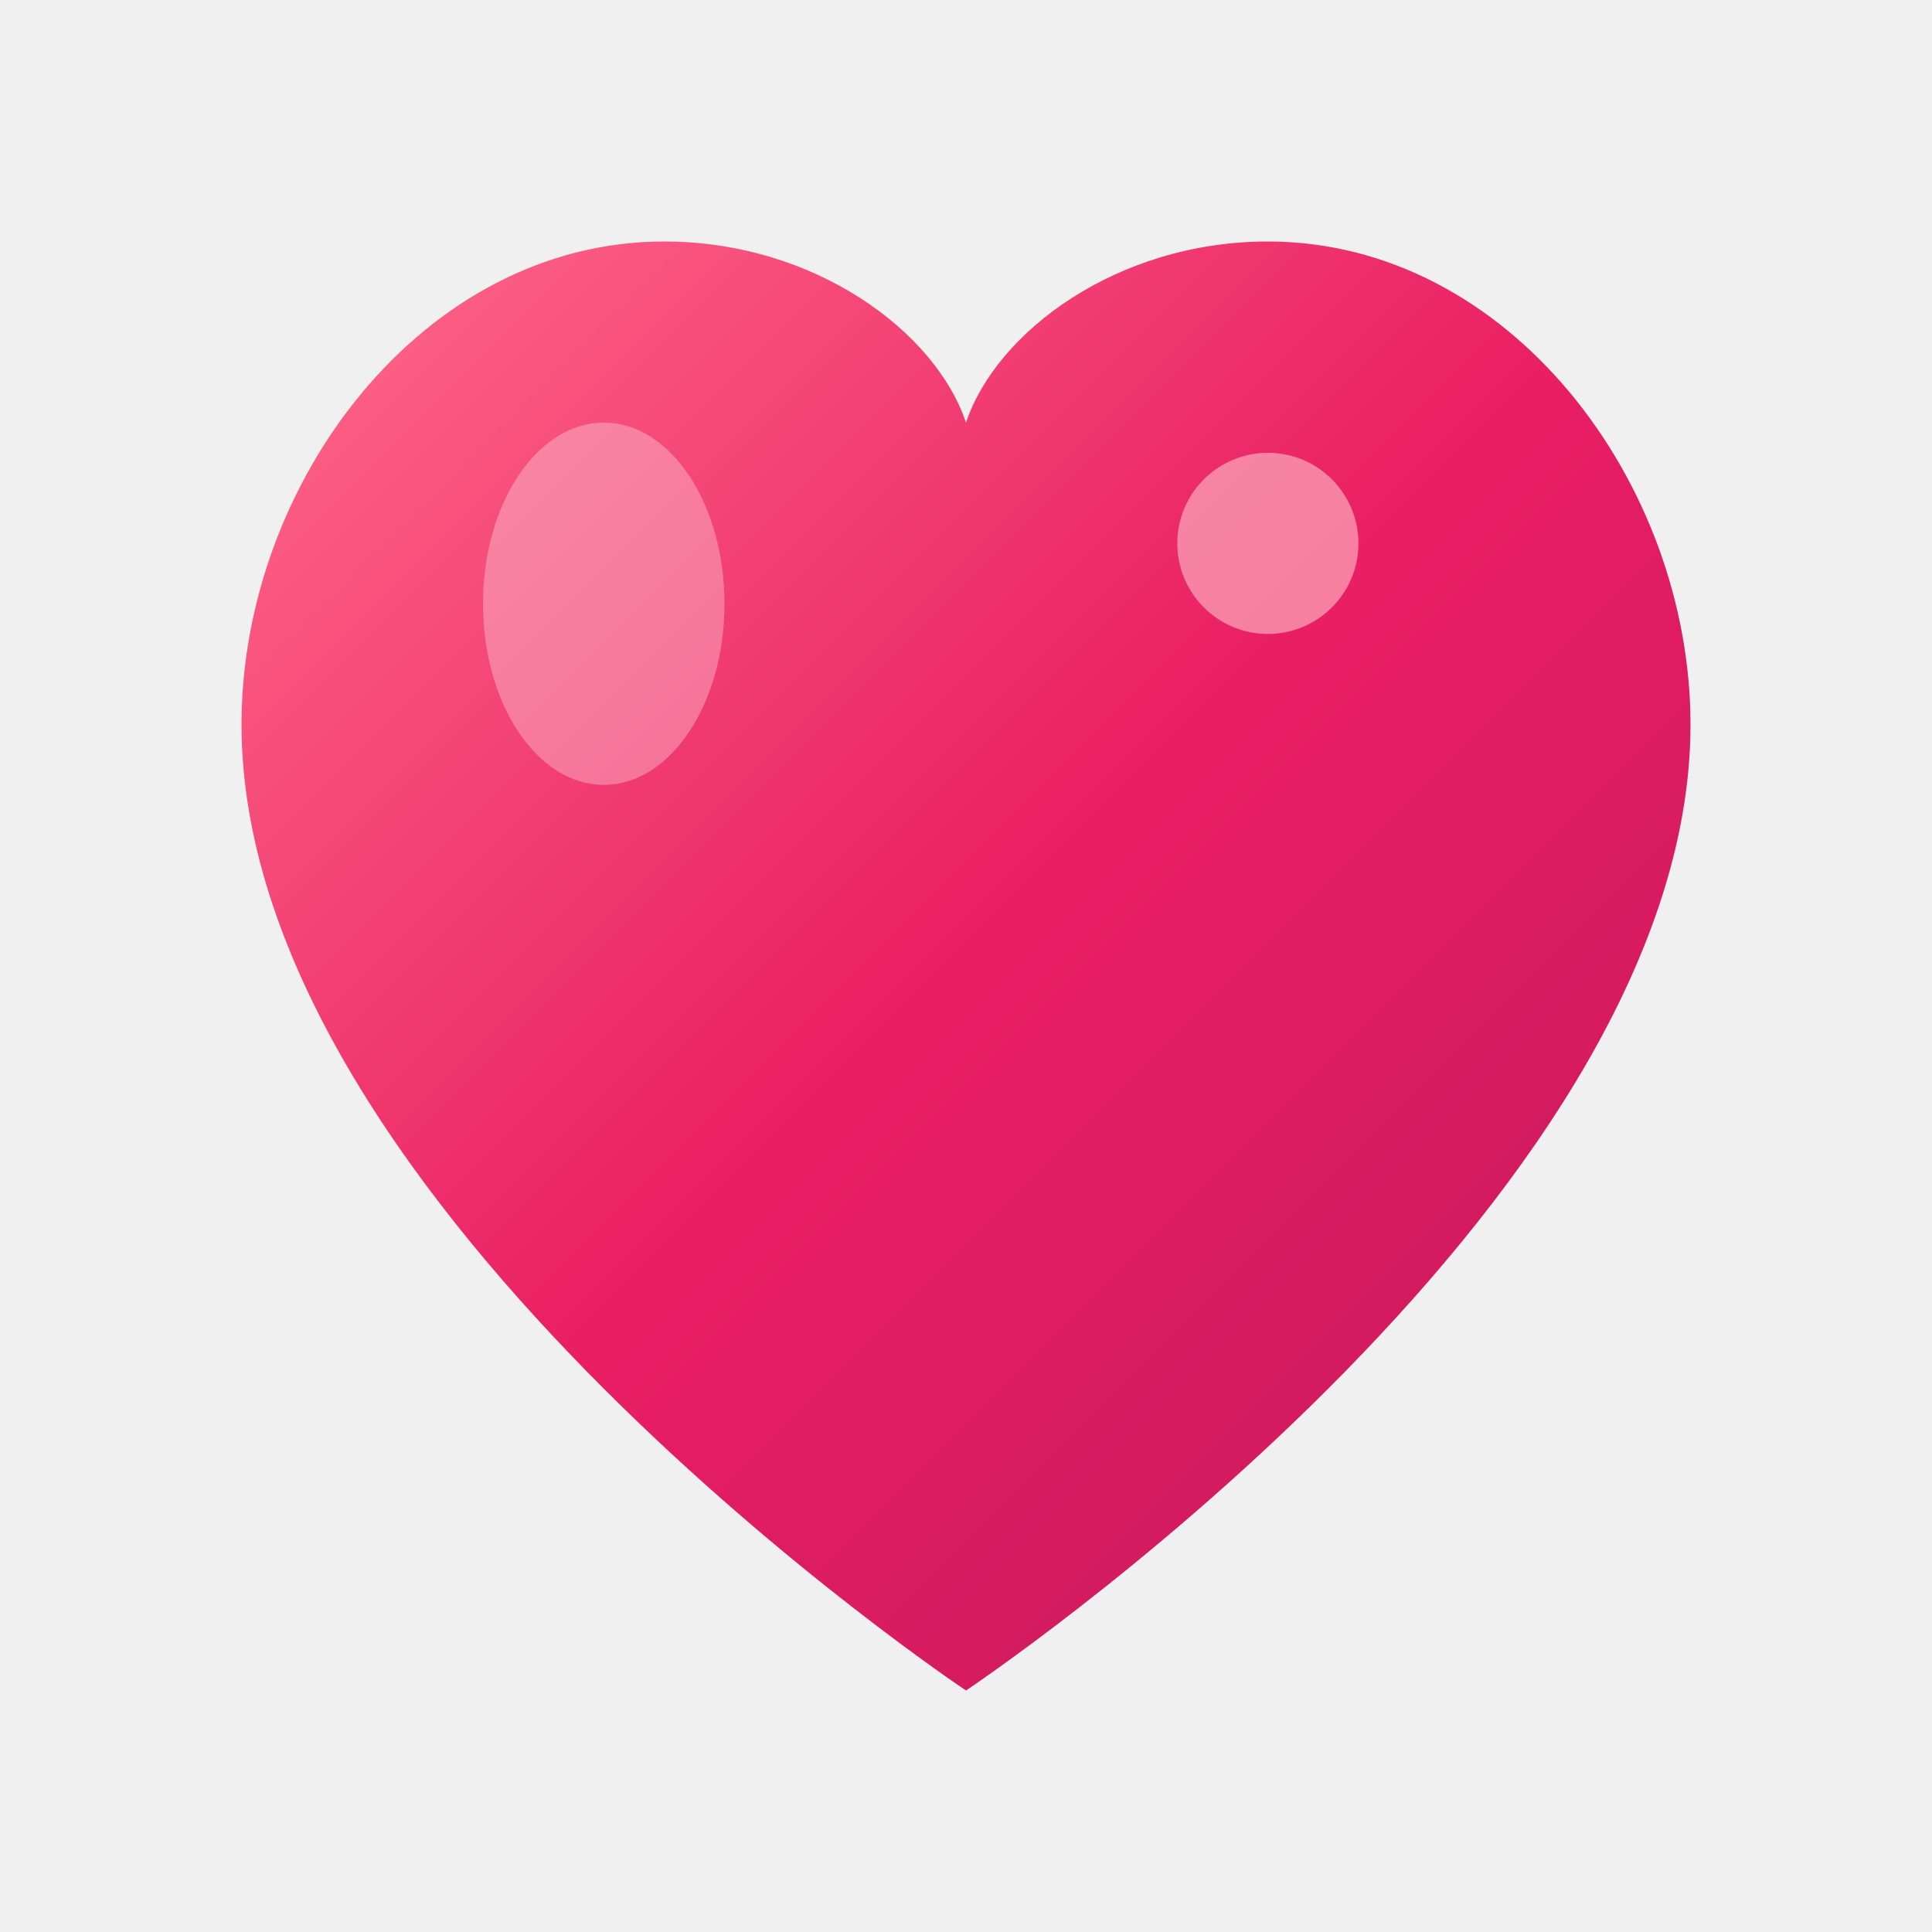
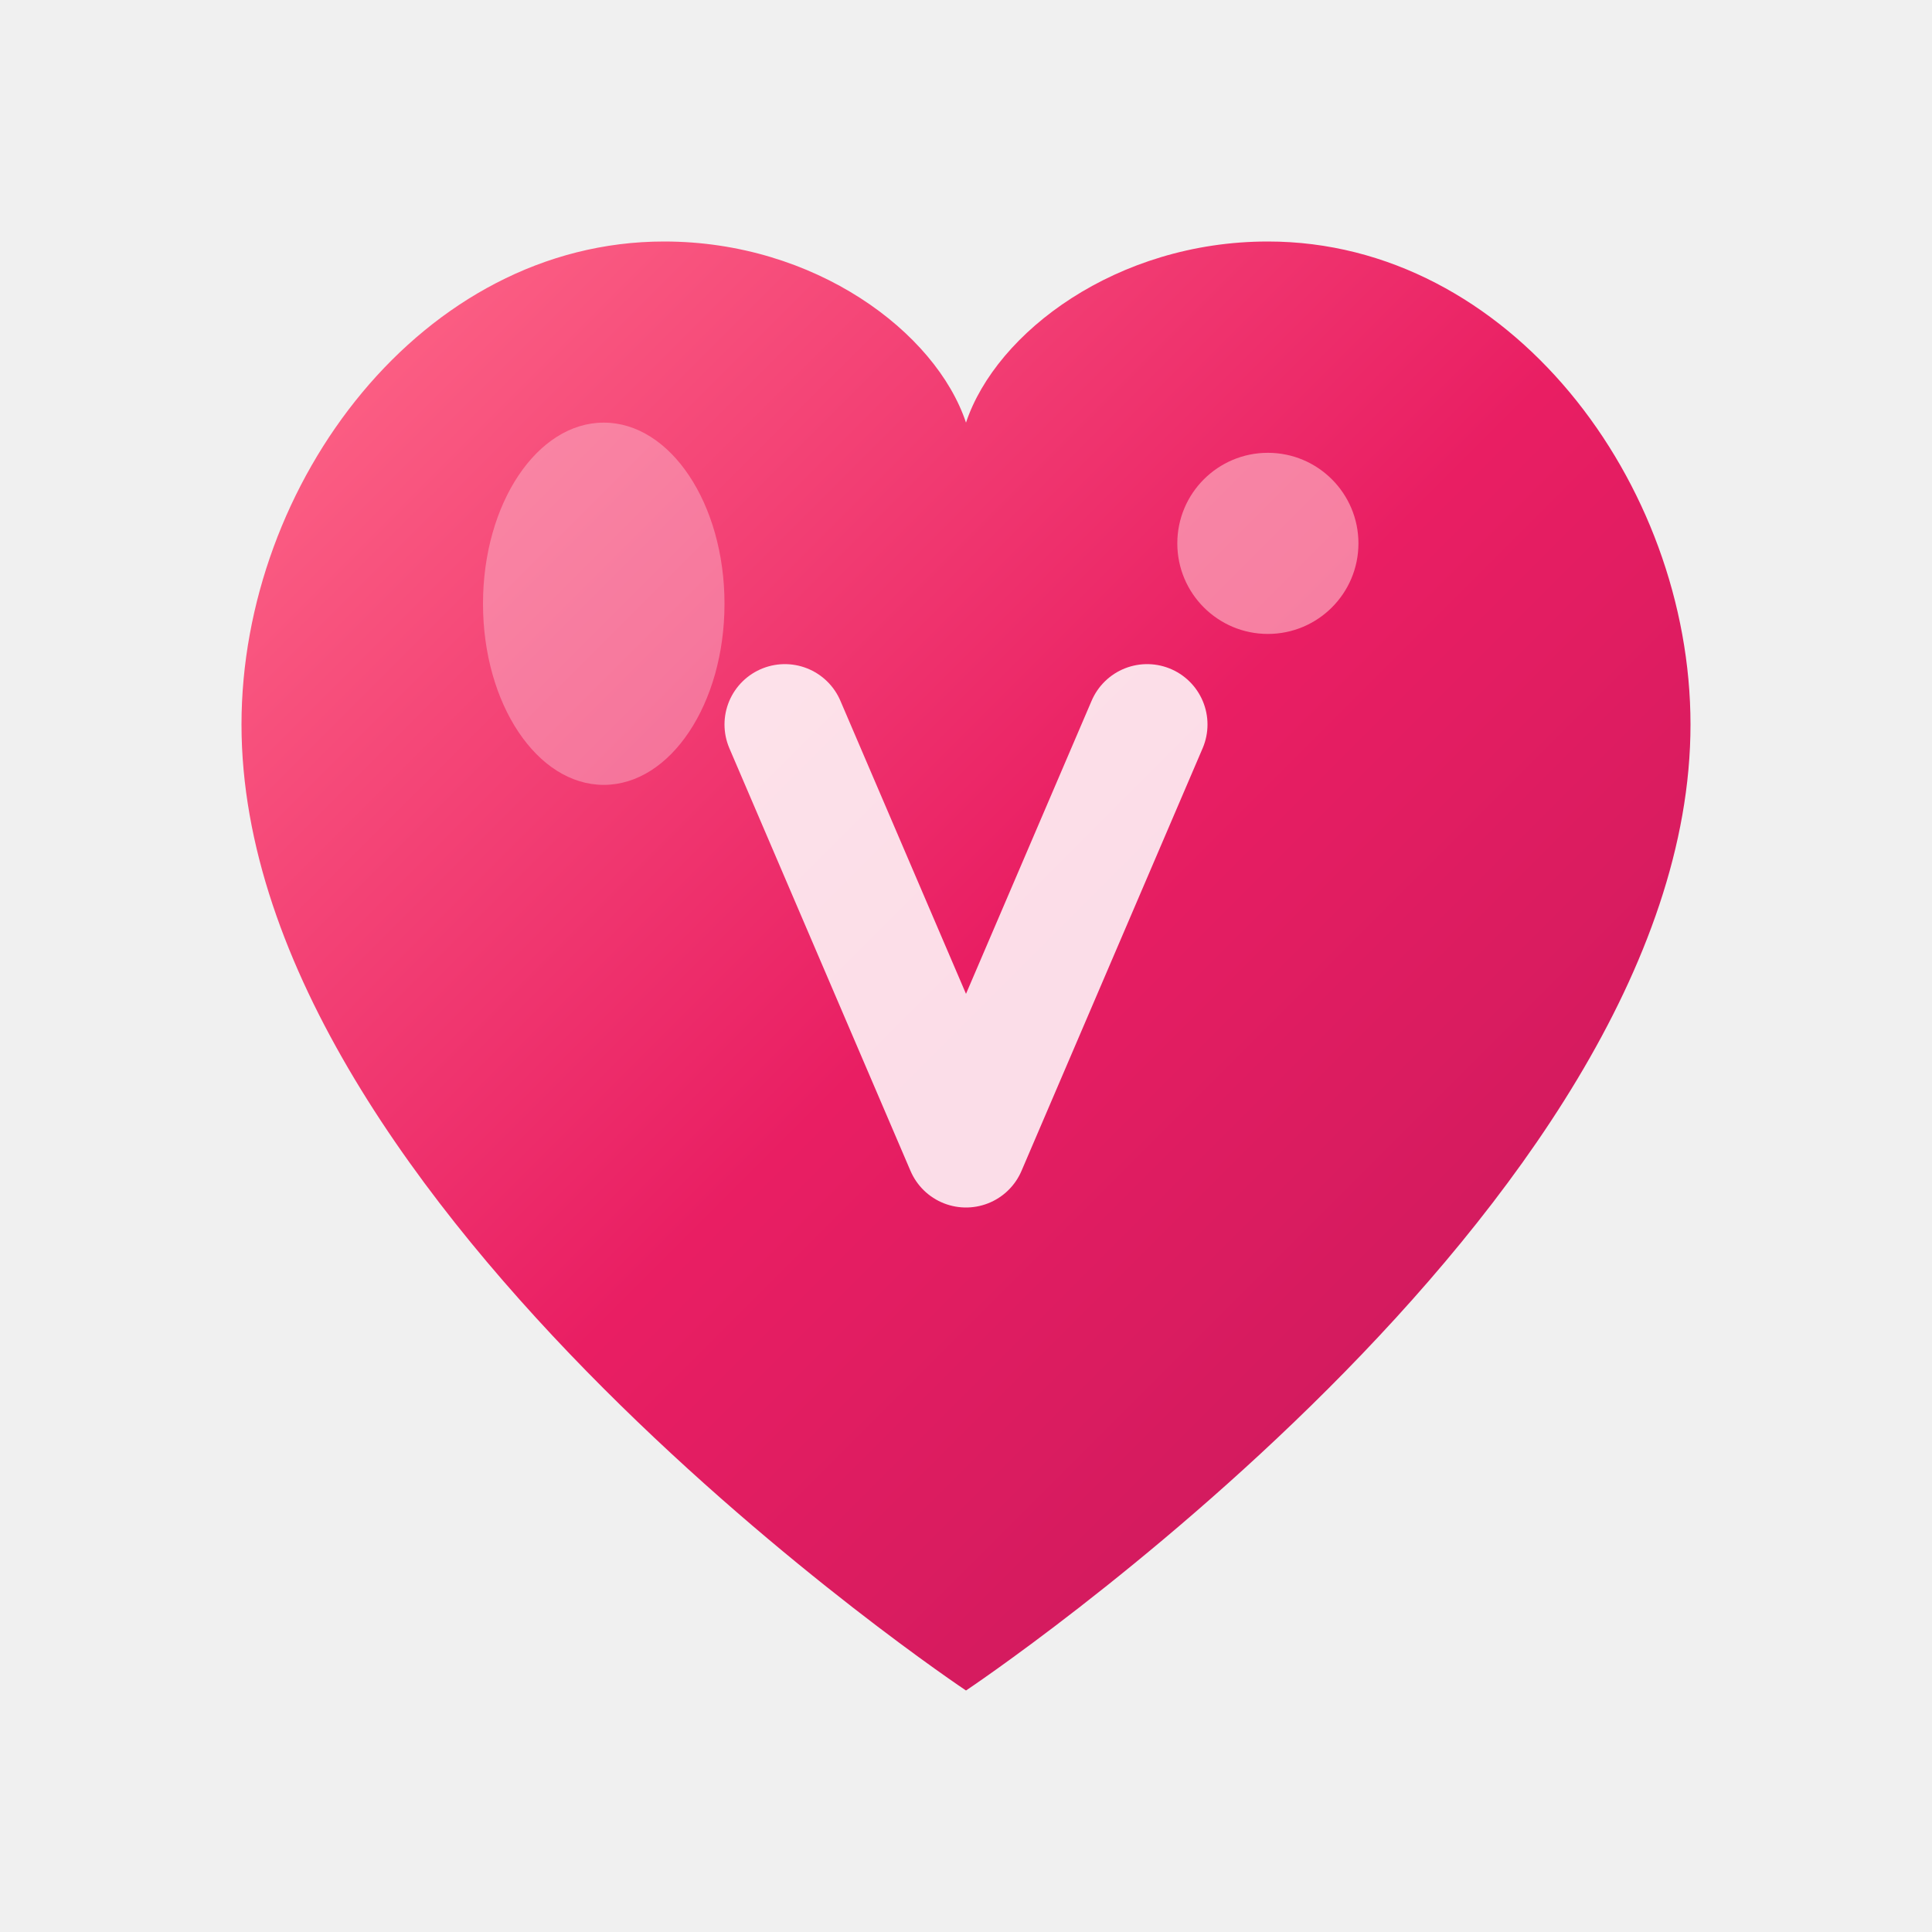
<svg xmlns="http://www.w3.org/2000/svg" width="32" height="32" viewBox="0 0 32 32" fill="none">
  <path d="M16 28C16 28 4 20 4 12C4 8 7 4 11 4C13.5 4 15.5 5.5 16 7C16.5 5.5 18.5 4 21 4C25 4 28 8 28 12C28 20 16 28 16 28Z" fill="url(#valentinePodiumGrad)" />
  <ellipse cx="10" cy="10" rx="2" ry="3" fill="white" opacity="0.3" />
  <circle cx="21" cy="9" r="1.5" fill="#FFC0CB" opacity="0.6" />
+   <path d="M13 12 L16 19 L19 12" stroke="white" stroke-width="2" stroke-linecap="round" stroke-linejoin="round" fill="none" opacity="0.85" />
  <defs>
    <linearGradient id="valentinePodiumGrad" x1="0%" y1="0%" x2="100%" y2="100%">
      <stop offset="0%" stop-color="#FF6B8A" />
      <stop offset="50%" stop-color="#E91E63" />
      <stop offset="100%" stop-color="#C2185B" />
    </linearGradient>
  </defs>
</svg>
